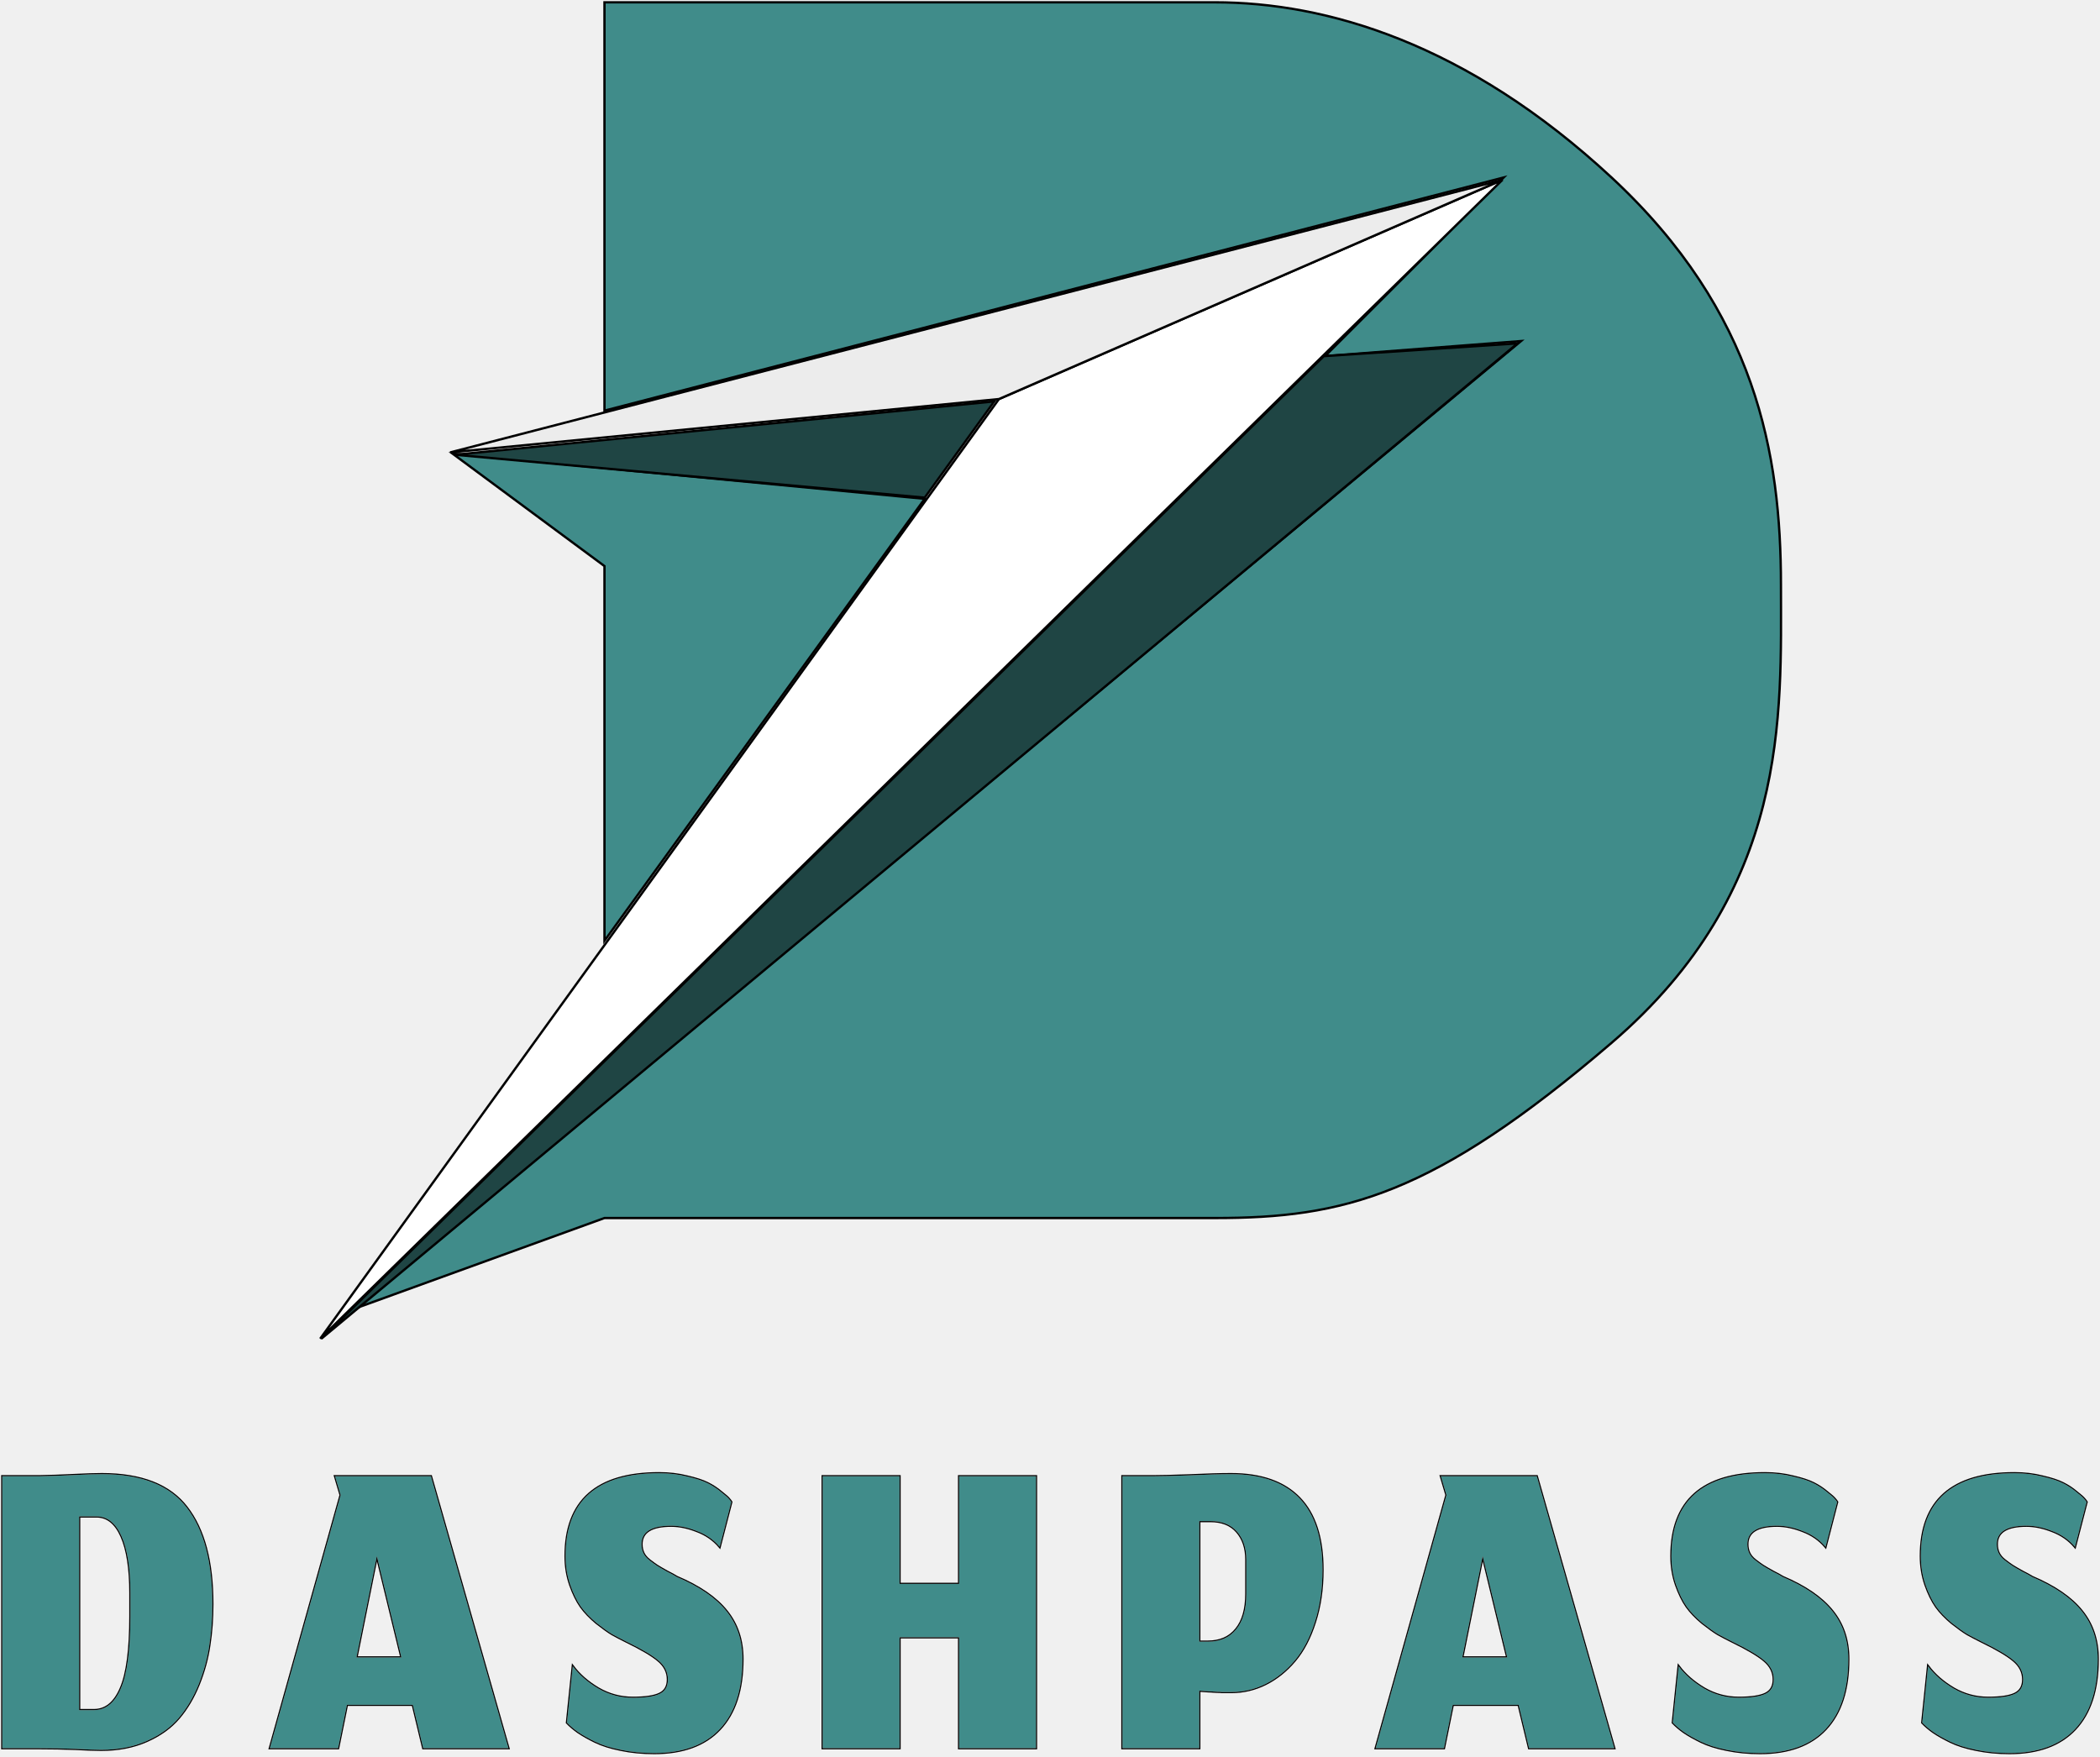
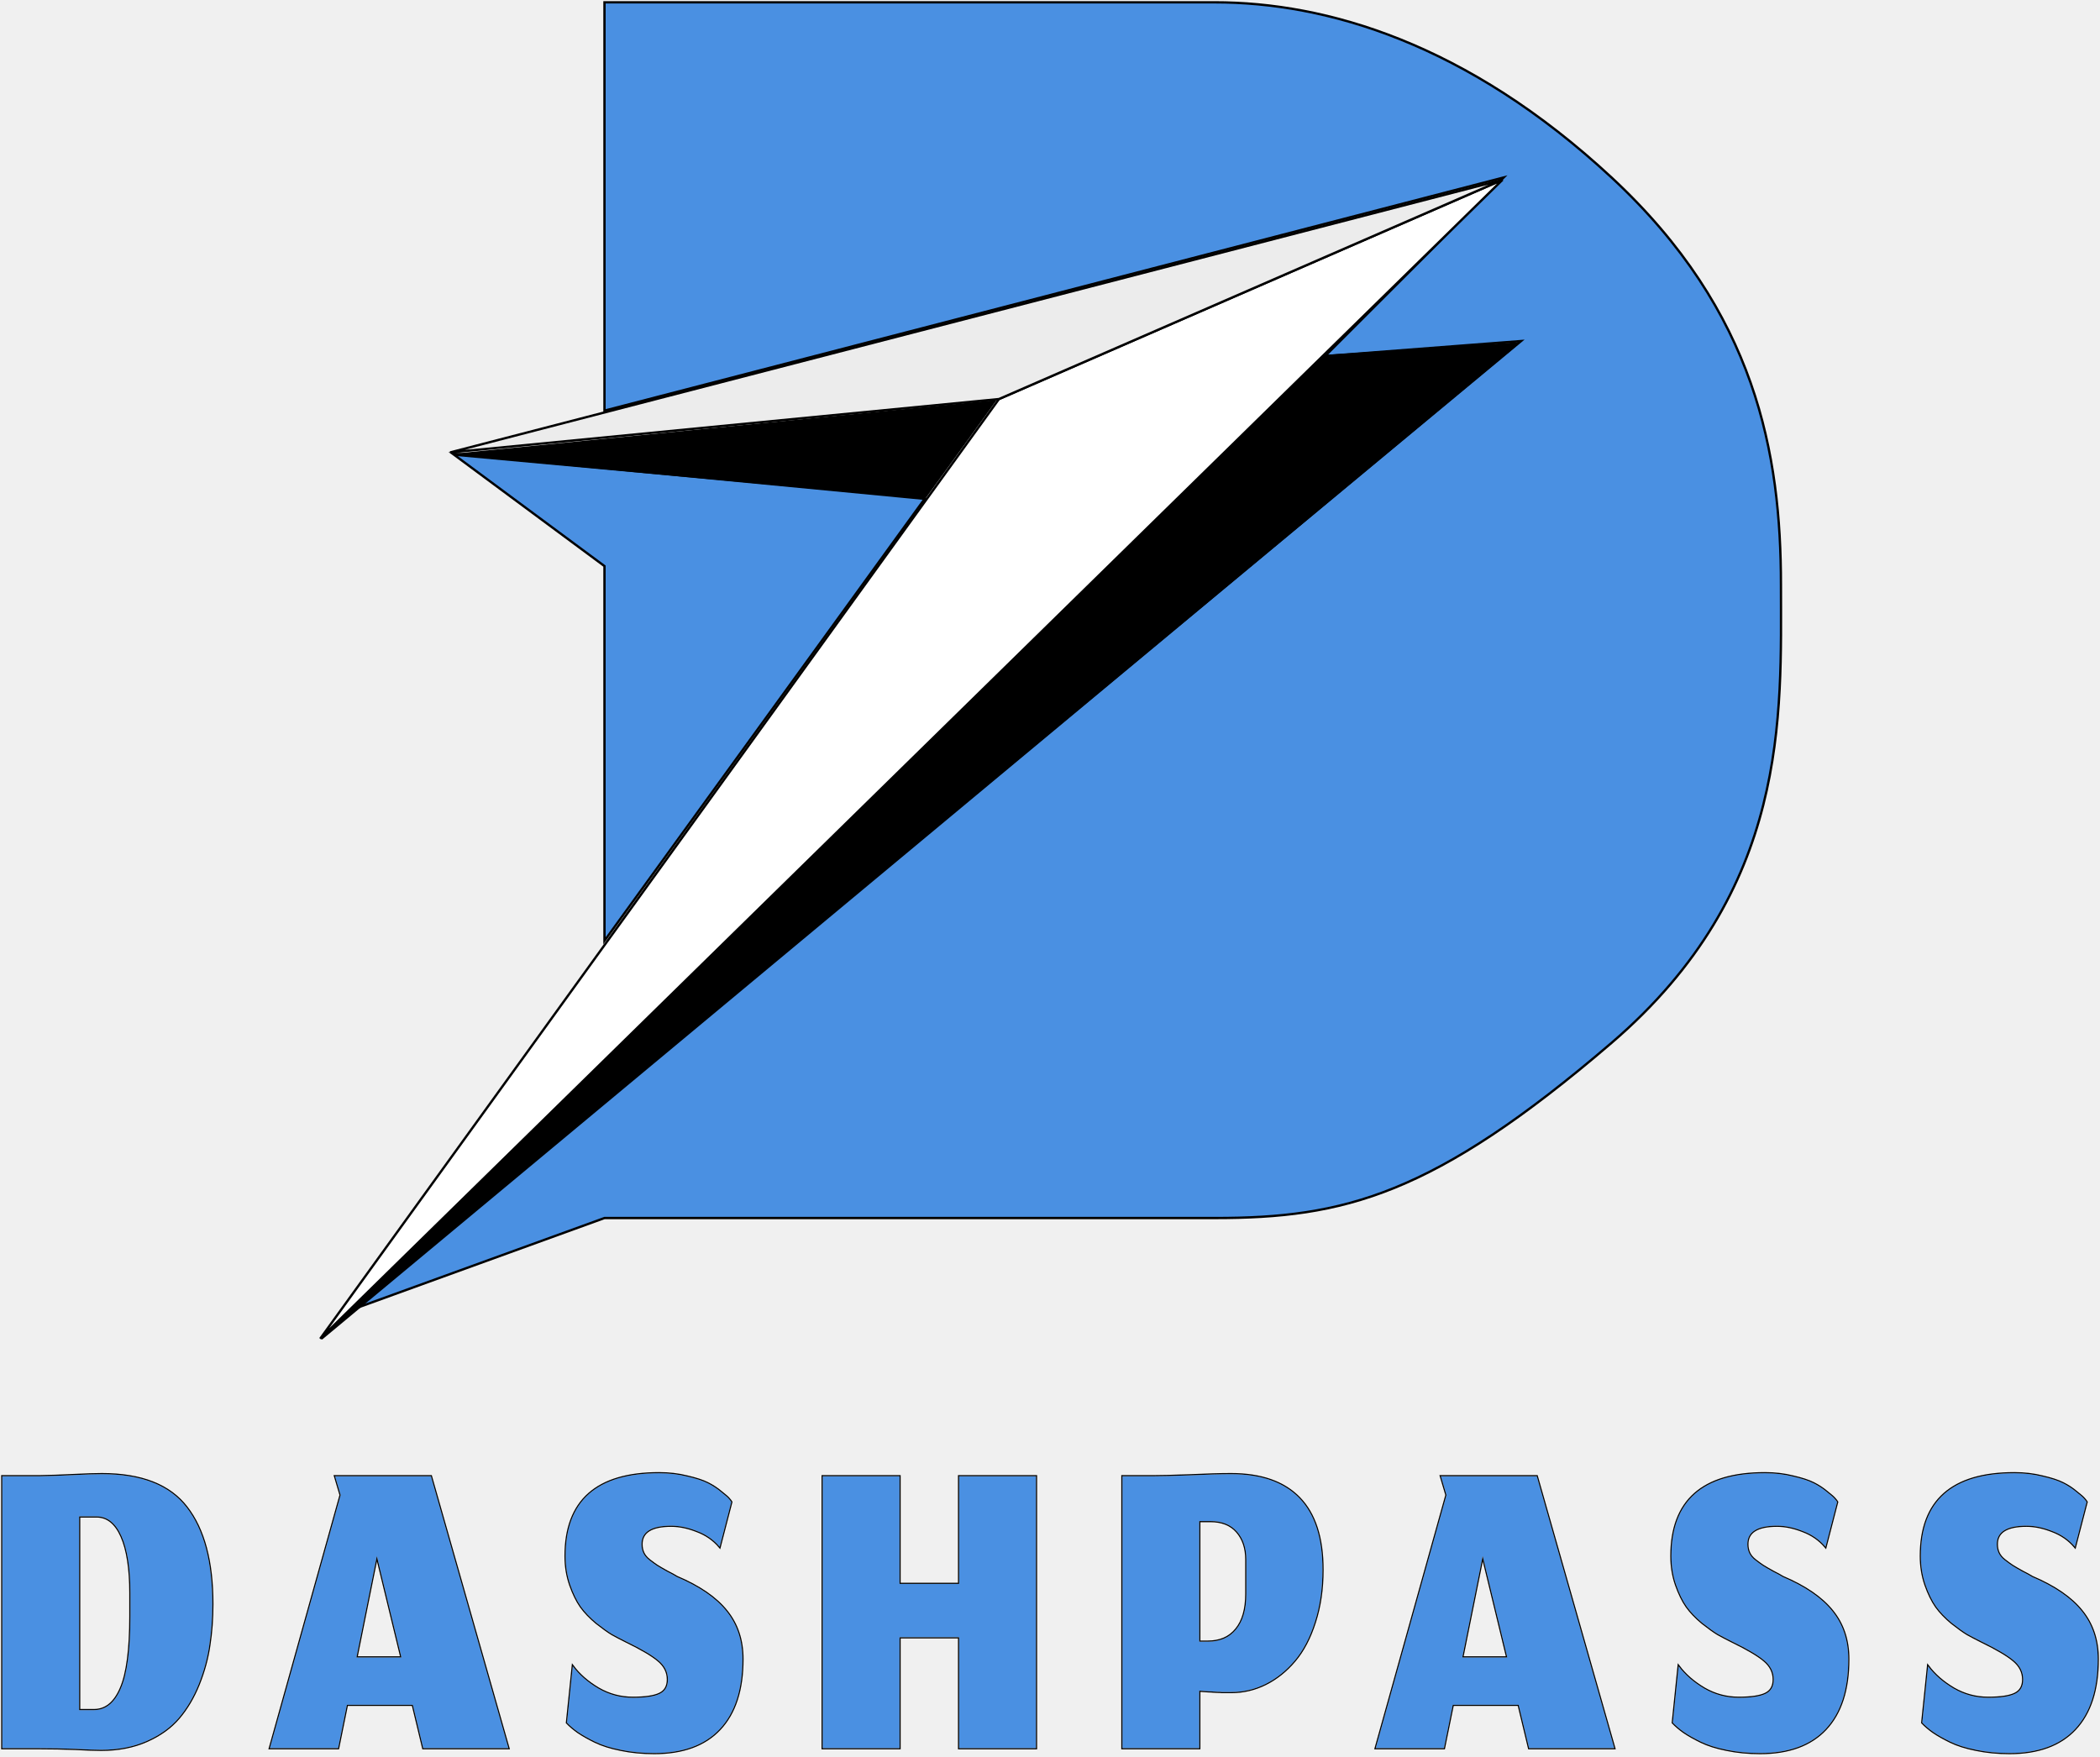
<svg xmlns="http://www.w3.org/2000/svg" width="905" height="757" viewBox="0 0 905 757" fill="none">
-   <mask id="path-1-outside-1_59_31" maskUnits="userSpaceOnUse" x="0" y="634" width="905" height="123" fill="black">
+   <mask id="path-1-outside-1_122_2" maskUnits="userSpaceOnUse" x="0" y="634" width="905" height="123" fill="black">
    <rect fill="white" y="634" width="905" height="123" />
    <path d="M866.009 755.6C860.876 755.6 856.076 755.133 851.609 754.2C847.209 753.333 843.509 752.167 840.509 750.7C837.509 749.233 835.043 747.833 833.109 746.5C831.243 745.167 829.676 743.833 828.409 742.5L830.909 718.2C833.643 721.867 837.309 725.067 841.909 727.8C846.509 730.467 851.476 731.8 856.809 731.8C862.143 731.8 865.976 731.233 868.309 730.1C870.709 728.967 871.909 726.9 871.909 723.9C871.909 720.7 870.543 717.967 867.809 715.7C865.143 713.433 860.509 710.7 853.909 707.5C851.509 706.3 849.476 705.233 847.809 704.3C846.143 703.3 843.909 701.7 841.109 699.5C838.376 697.233 836.143 694.9 834.409 692.5C832.676 690.033 831.143 686.9 829.809 683.1C828.476 679.233 827.809 675.1 827.809 670.7C827.809 646.9 841.243 635 868.109 635C872.376 635 876.376 635.467 880.109 636.4C883.909 637.267 886.876 638.233 889.009 639.3C891.143 640.367 893.076 641.633 894.809 643.1C896.609 644.5 897.743 645.5 898.209 646.1C898.676 646.633 899.009 647.067 899.209 647.4L894.209 666.7C891.609 663.633 888.343 661.367 884.409 659.9C880.543 658.367 876.843 657.6 873.309 657.6C864.776 657.6 860.509 660.267 860.509 665.6C860.509 667 860.776 668.267 861.309 669.4C861.843 670.533 862.709 671.567 863.909 672.5C865.109 673.433 866.209 674.233 867.209 674.9C868.276 675.567 869.709 676.4 871.509 677.4C873.376 678.333 874.776 679.1 875.709 679.7C885.443 683.833 892.576 688.733 897.109 694.4C901.709 700.067 904.009 706.967 904.009 715.1C904.009 728.3 900.743 738.367 894.209 745.3C887.743 752.167 878.343 755.6 866.009 755.6Z" />
    <path d="M758.513 755.6C753.38 755.6 748.58 755.133 744.113 754.2C739.713 753.333 736.013 752.167 733.013 750.7C730.013 749.233 727.547 747.833 725.613 746.5C723.747 745.167 722.18 743.833 720.913 742.5L723.413 718.2C726.147 721.867 729.813 725.067 734.413 727.8C739.013 730.467 743.98 731.8 749.313 731.8C754.647 731.8 758.48 731.233 760.813 730.1C763.213 728.967 764.413 726.9 764.413 723.9C764.413 720.7 763.047 717.967 760.313 715.7C757.647 713.433 753.013 710.7 746.413 707.5C744.013 706.3 741.98 705.233 740.313 704.3C738.647 703.3 736.413 701.7 733.613 699.5C730.88 697.233 728.647 694.9 726.913 692.5C725.18 690.033 723.647 686.9 722.313 683.1C720.98 679.233 720.313 675.1 720.313 670.7C720.313 646.9 733.747 635 760.613 635C764.88 635 768.88 635.467 772.613 636.4C776.413 637.267 779.38 638.233 781.513 639.3C783.647 640.367 785.58 641.633 787.313 643.1C789.113 644.5 790.247 645.5 790.713 646.1C791.18 646.633 791.513 647.067 791.713 647.4L786.713 666.7C784.113 663.633 780.847 661.367 776.913 659.9C773.047 658.367 769.347 657.6 765.813 657.6C757.28 657.6 753.013 660.267 753.013 665.6C753.013 667 753.28 668.267 753.813 669.4C754.347 670.533 755.213 671.567 756.413 672.5C757.613 673.433 758.713 674.233 759.713 674.9C760.78 675.567 762.213 676.4 764.013 677.4C765.88 678.333 767.28 679.1 768.213 679.7C777.947 683.833 785.08 688.733 789.613 694.4C794.213 700.067 796.513 706.967 796.513 715.1C796.513 728.3 793.247 738.367 786.713 745.3C780.247 752.167 770.847 755.6 758.513 755.6Z" />
    <path d="M658.969 753.5L654.469 734.8H626.069L622.269 753.5H592.869L623.369 644.4L620.969 636.3H662.269L695.669 753.5H658.969ZM638.969 670.7L630.169 714.4H649.569L638.969 670.7Z" />
    <path d="M516.819 753.5H483.719V636.3H496.919C500.452 636.3 505.785 636.167 512.919 635.9C520.052 635.567 525.919 635.4 530.519 635.4C543.452 635.4 553.252 638.833 559.919 645.7C566.585 652.567 569.919 662.867 569.919 676.6C569.919 684.867 568.819 692.4 566.619 699.2C564.485 705.933 561.585 711.467 557.919 715.8C554.252 720.133 550.085 723.467 545.419 725.8C540.752 728.133 535.819 729.3 530.619 729.3C529.952 729.3 529.252 729.3 528.519 729.3C527.852 729.3 527.219 729.3 526.619 729.3C526.085 729.233 525.419 729.2 524.619 729.2C523.885 729.133 523.285 729.1 522.819 729.1C522.419 729.033 521.819 729 521.019 729C520.285 728.933 519.785 728.9 519.519 728.9C519.252 728.9 518.752 728.867 518.019 728.8C517.285 728.733 516.885 728.7 516.819 728.7V753.5ZM537.119 672.2C537.119 667.267 535.785 663.267 533.119 660.2C530.452 657.133 526.619 655.6 521.619 655.6H516.819V707.6H520.519C525.785 707.6 529.852 705.833 532.719 702.3C535.652 698.767 537.119 693.667 537.119 687V672.2Z" />
    <path d="M387.643 753.5H354.543V636.3H387.643V682.7H413.343V636.3H446.443V753.5H413.343V705.7H387.643V753.5Z" />
-     <path d="M281.947 755.6C276.814 755.6 272.014 755.133 267.547 754.2C263.147 753.333 259.447 752.167 256.447 750.7C253.447 749.233 250.98 747.833 249.047 746.5C247.18 745.167 245.613 743.833 244.347 742.5L246.847 718.2C249.58 721.867 253.247 725.067 257.847 727.8C262.447 730.467 267.413 731.8 272.747 731.8C278.08 731.8 281.913 731.233 284.247 730.1C286.647 728.967 287.847 726.9 287.847 723.9C287.847 720.7 286.48 717.967 283.747 715.7C281.08 713.433 276.447 710.7 269.847 707.5C267.447 706.3 265.413 705.233 263.747 704.3C262.08 703.3 259.847 701.7 257.047 699.5C254.314 697.233 252.08 694.9 250.347 692.5C248.613 690.033 247.08 686.9 245.747 683.1C244.413 679.233 243.747 675.1 243.747 670.7C243.747 646.9 257.18 635 284.047 635C288.314 635 292.314 635.467 296.047 636.4C299.847 637.267 302.814 638.233 304.947 639.3C307.08 640.367 309.013 641.633 310.747 643.1C312.547 644.5 313.68 645.5 314.147 646.1C314.613 646.633 314.947 647.067 315.147 647.4L310.147 666.7C307.547 663.633 304.28 661.367 300.347 659.9C296.48 658.367 292.78 657.6 289.247 657.6C280.714 657.6 276.447 660.267 276.447 665.6C276.447 667 276.714 668.267 277.247 669.4C277.78 670.533 278.647 671.567 279.847 672.5C281.047 673.433 282.147 674.233 283.147 674.9C284.214 675.567 285.647 676.4 287.447 677.4C289.314 678.333 290.714 679.1 291.647 679.7C301.38 683.833 308.514 688.733 313.047 694.4C317.647 700.067 319.947 706.967 319.947 715.1C319.947 728.3 316.68 738.367 310.147 745.3C303.68 752.167 294.28 755.6 281.947 755.6Z" />
+     <path d="M281.947 755.6C276.814 755.6 272.014 755.133 267.547 754.2C263.147 753.333 259.447 752.167 256.447 750.7C253.447 749.233 250.98 747.833 249.047 746.5C247.18 745.167 245.613 743.833 244.347 742.5L246.847 718.2C249.58 721.867 253.247 725.067 257.847 727.8C262.447 730.467 267.413 731.8 272.747 731.8C278.08 731.8 281.913 731.233 284.247 730.1C286.647 728.967 287.847 726.9 287.847 723.9C287.847 720.7 286.48 717.967 283.747 715.7C281.08 713.433 276.447 710.7 269.847 707.5C267.447 706.3 265.413 705.233 263.747 704.3C262.08 703.3 259.847 701.7 257.047 699.5C254.314 697.233 252.08 694.9 250.347 692.5C248.613 690.033 247.08 686.9 245.747 683.1C244.413 679.233 243.747 675.1 243.747 670.7C243.747 646.9 257.18 635 284.047 635C288.314 635 292.314 635.467 296.047 636.4C299.847 637.267 302.814 638.233 304.947 639.3C307.08 640.367 309.013 641.633 310.747 643.1C312.547 644.5 313.68 645.5 314.147 646.1C314.613 646.633 314.947 647.067 315.147 647.4L310.147 666.7C307.547 663.633 304.28 661.367 300.347 659.9C296.48 658.367 292.78 657.6 289.247 657.6C280.713 657.6 276.447 660.267 276.447 665.6C276.447 667 276.713 668.267 277.247 669.4C277.78 670.533 278.647 671.567 279.847 672.5C281.047 673.433 282.147 674.233 283.147 674.9C284.213 675.567 285.647 676.4 287.447 677.4C289.314 678.333 290.713 679.1 291.647 679.7C301.38 683.833 308.514 688.733 313.047 694.4C317.647 700.067 319.947 706.967 319.947 715.1C319.947 728.3 316.68 738.367 310.147 745.3C303.68 752.167 294.28 755.6 281.947 755.6Z" />
    <path d="M182.402 753.5L177.902 734.8H149.503L145.702 753.5H116.302L146.802 644.4L144.402 636.3H185.702L219.102 753.5H182.402ZM162.402 670.7L153.602 714.4H173.003L162.402 670.7Z" />
    <path d="M40.5 737.1C45.567 737.1 49.433 733.967 52.1 727.7C54.833 721.433 56.2 711.1 56.2 696.7V686.6C56.2 676.067 54.933 667.933 52.4 662.2C49.867 656.467 46.267 653.6 41.6 653.6H34.1V737.1H40.5ZM43.6 754.2C41.2 754.2 37.467 754.067 32.4 753.8C27.4 753.6 22.233 753.5 16.9 753.5H1V636.3H16.9C21.367 636.233 26.233 636.067 31.5 635.8C36.767 635.533 40.9 635.4 43.9 635.4C60.9 635.4 73.067 640.167 80.4 649.7C87.8 659.233 91.5 673.133 91.5 691.4C91.5 697.6 91.067 703.5 90.2 709.1C89.4 714.7 87.867 720.333 85.6 726C83.333 731.6 80.467 736.433 77 740.5C73.533 744.567 68.933 747.867 63.2 750.4C57.467 752.933 50.933 754.2 43.6 754.2Z" />
  </mask>
-   <path d="M866.009 755.6C860.876 755.6 856.076 755.133 851.609 754.2C847.209 753.333 843.509 752.167 840.509 750.7C837.509 749.233 835.043 747.833 833.109 746.5C831.243 745.167 829.676 743.833 828.409 742.5L830.909 718.2C833.643 721.867 837.309 725.067 841.909 727.8C846.509 730.467 851.476 731.8 856.809 731.8C862.143 731.8 865.976 731.233 868.309 730.1C870.709 728.967 871.909 726.9 871.909 723.9C871.909 720.7 870.543 717.967 867.809 715.7C865.143 713.433 860.509 710.7 853.909 707.5C851.509 706.3 849.476 705.233 847.809 704.3C846.143 703.3 843.909 701.7 841.109 699.5C838.376 697.233 836.143 694.9 834.409 692.5C832.676 690.033 831.143 686.9 829.809 683.1C828.476 679.233 827.809 675.1 827.809 670.7C827.809 646.9 841.243 635 868.109 635C872.376 635 876.376 635.467 880.109 636.4C883.909 637.267 886.876 638.233 889.009 639.3C891.143 640.367 893.076 641.633 894.809 643.1C896.609 644.5 897.743 645.5 898.209 646.1C898.676 646.633 899.009 647.067 899.209 647.4L894.209 666.7C891.609 663.633 888.343 661.367 884.409 659.9C880.543 658.367 876.843 657.6 873.309 657.6C864.776 657.6 860.509 660.267 860.509 665.6C860.509 667 860.776 668.267 861.309 669.4C861.843 670.533 862.709 671.567 863.909 672.5C865.109 673.433 866.209 674.233 867.209 674.9C868.276 675.567 869.709 676.4 871.509 677.4C873.376 678.333 874.776 679.1 875.709 679.7C885.443 683.833 892.576 688.733 897.109 694.4C901.709 700.067 904.009 706.967 904.009 715.1C904.009 728.3 900.743 738.367 894.209 745.3C887.743 752.167 878.343 755.6 866.009 755.6Z" fill="#408C8A" />
-   <path d="M758.513 755.6C753.38 755.6 748.58 755.133 744.113 754.2C739.713 753.333 736.013 752.167 733.013 750.7C730.013 749.233 727.547 747.833 725.613 746.5C723.747 745.167 722.18 743.833 720.913 742.5L723.413 718.2C726.147 721.867 729.813 725.067 734.413 727.8C739.013 730.467 743.98 731.8 749.313 731.8C754.647 731.8 758.48 731.233 760.813 730.1C763.213 728.967 764.413 726.9 764.413 723.9C764.413 720.7 763.047 717.967 760.313 715.7C757.647 713.433 753.013 710.7 746.413 707.5C744.013 706.3 741.98 705.233 740.313 704.3C738.647 703.3 736.413 701.7 733.613 699.5C730.88 697.233 728.647 694.9 726.913 692.5C725.18 690.033 723.647 686.9 722.313 683.1C720.98 679.233 720.313 675.1 720.313 670.7C720.313 646.9 733.747 635 760.613 635C764.88 635 768.88 635.467 772.613 636.4C776.413 637.267 779.38 638.233 781.513 639.3C783.647 640.367 785.58 641.633 787.313 643.1C789.113 644.5 790.247 645.5 790.713 646.1C791.18 646.633 791.513 647.067 791.713 647.4L786.713 666.7C784.113 663.633 780.847 661.367 776.913 659.9C773.047 658.367 769.347 657.6 765.813 657.6C757.28 657.6 753.013 660.267 753.013 665.6C753.013 667 753.28 668.267 753.813 669.4C754.347 670.533 755.213 671.567 756.413 672.5C757.613 673.433 758.713 674.233 759.713 674.9C760.78 675.567 762.213 676.4 764.013 677.4C765.88 678.333 767.28 679.1 768.213 679.7C777.947 683.833 785.08 688.733 789.613 694.4C794.213 700.067 796.513 706.967 796.513 715.1C796.513 728.3 793.247 738.367 786.713 745.3C780.247 752.167 770.847 755.6 758.513 755.6Z" fill="#408C8A" />
-   <path d="M658.969 753.5L654.469 734.8H626.069L622.269 753.5H592.869L623.369 644.4L620.969 636.3H662.269L695.669 753.5H658.969ZM638.969 670.7L630.169 714.4H649.569L638.969 670.7Z" fill="#408C8A" />
-   <path d="M516.819 753.5H483.719V636.3H496.919C500.452 636.3 505.785 636.167 512.919 635.9C520.052 635.567 525.919 635.4 530.519 635.4C543.452 635.4 553.252 638.833 559.919 645.7C566.585 652.567 569.919 662.867 569.919 676.6C569.919 684.867 568.819 692.4 566.619 699.2C564.485 705.933 561.585 711.467 557.919 715.8C554.252 720.133 550.085 723.467 545.419 725.8C540.752 728.133 535.819 729.3 530.619 729.3C529.952 729.3 529.252 729.3 528.519 729.3C527.852 729.3 527.219 729.3 526.619 729.3C526.085 729.233 525.419 729.2 524.619 729.2C523.885 729.133 523.285 729.1 522.819 729.1C522.419 729.033 521.819 729 521.019 729C520.285 728.933 519.785 728.9 519.519 728.9C519.252 728.9 518.752 728.867 518.019 728.8C517.285 728.733 516.885 728.7 516.819 728.7V753.5ZM537.119 672.2C537.119 667.267 535.785 663.267 533.119 660.2C530.452 657.133 526.619 655.6 521.619 655.6H516.819V707.6H520.519C525.785 707.6 529.852 705.833 532.719 702.3C535.652 698.767 537.119 693.667 537.119 687V672.2Z" fill="#408C8A" />
-   <path d="M387.643 753.5H354.543V636.3H387.643V682.7H413.343V636.3H446.443V753.5H413.343V705.7H387.643V753.5Z" fill="#408C8A" />
-   <path d="M281.947 755.6C276.814 755.6 272.014 755.133 267.547 754.2C263.147 753.333 259.447 752.167 256.447 750.7C253.447 749.233 250.98 747.833 249.047 746.5C247.18 745.167 245.613 743.833 244.347 742.5L246.847 718.2C249.58 721.867 253.247 725.067 257.847 727.8C262.447 730.467 267.413 731.8 272.747 731.8C278.08 731.8 281.913 731.233 284.247 730.1C286.647 728.967 287.847 726.9 287.847 723.9C287.847 720.7 286.48 717.967 283.747 715.7C281.08 713.433 276.447 710.7 269.847 707.5C267.447 706.3 265.413 705.233 263.747 704.3C262.08 703.3 259.847 701.7 257.047 699.5C254.314 697.233 252.08 694.9 250.347 692.5C248.613 690.033 247.08 686.9 245.747 683.1C244.413 679.233 243.747 675.1 243.747 670.7C243.747 646.9 257.18 635 284.047 635C288.314 635 292.314 635.467 296.047 636.4C299.847 637.267 302.814 638.233 304.947 639.3C307.08 640.367 309.013 641.633 310.747 643.1C312.547 644.5 313.68 645.5 314.147 646.1C314.613 646.633 314.947 647.067 315.147 647.4L310.147 666.7C307.547 663.633 304.28 661.367 300.347 659.9C296.48 658.367 292.78 657.6 289.247 657.6C280.714 657.6 276.447 660.267 276.447 665.6C276.447 667 276.714 668.267 277.247 669.4C277.78 670.533 278.647 671.567 279.847 672.5C281.047 673.433 282.147 674.233 283.147 674.9C284.214 675.567 285.647 676.4 287.447 677.4C289.314 678.333 290.714 679.1 291.647 679.7C301.38 683.833 308.514 688.733 313.047 694.4C317.647 700.067 319.947 706.967 319.947 715.1C319.947 728.3 316.68 738.367 310.147 745.3C303.68 752.167 294.28 755.6 281.947 755.6Z" fill="#408C8A" />
-   <path d="M182.402 753.5L177.902 734.8H149.503L145.702 753.5H116.302L146.802 644.4L144.402 636.3H185.702L219.102 753.5H182.402ZM162.402 670.7L153.602 714.4H173.003L162.402 670.7Z" fill="#408C8A" />
-   <path d="M40.5 737.1C45.567 737.1 49.433 733.967 52.1 727.7C54.833 721.433 56.2 711.1 56.2 696.7V686.6C56.2 676.067 54.933 667.933 52.4 662.2C49.867 656.467 46.267 653.6 41.6 653.6H34.1V737.1H40.5ZM43.6 754.2C41.2 754.2 37.467 754.067 32.4 753.8C27.4 753.6 22.233 753.5 16.9 753.5H1V636.3H16.9C21.367 636.233 26.233 636.067 31.5 635.8C36.767 635.533 40.9 635.4 43.9 635.4C60.9 635.4 73.067 640.167 80.4 649.7C87.8 659.233 91.5 673.133 91.5 691.4C91.5 697.6 91.067 703.5 90.2 709.1C89.4 714.7 87.867 720.333 85.6 726C83.333 731.6 80.467 736.433 77 740.5C73.533 744.567 68.933 747.867 63.2 750.4C57.467 752.933 50.933 754.2 43.6 754.2Z" fill="#408C8A" />
-   <path d="M866.009 755.6C860.876 755.6 856.076 755.133 851.609 754.2C847.209 753.333 843.509 752.167 840.509 750.7C837.509 749.233 835.043 747.833 833.109 746.5C831.243 745.167 829.676 743.833 828.409 742.5L830.909 718.2C833.643 721.867 837.309 725.067 841.909 727.8C846.509 730.467 851.476 731.8 856.809 731.8C862.143 731.8 865.976 731.233 868.309 730.1C870.709 728.967 871.909 726.9 871.909 723.9C871.909 720.7 870.543 717.967 867.809 715.7C865.143 713.433 860.509 710.7 853.909 707.5C851.509 706.3 849.476 705.233 847.809 704.3C846.143 703.3 843.909 701.7 841.109 699.5C838.376 697.233 836.143 694.9 834.409 692.5C832.676 690.033 831.143 686.9 829.809 683.1C828.476 679.233 827.809 675.1 827.809 670.7C827.809 646.9 841.243 635 868.109 635C872.376 635 876.376 635.467 880.109 636.4C883.909 637.267 886.876 638.233 889.009 639.3C891.143 640.367 893.076 641.633 894.809 643.1C896.609 644.5 897.743 645.5 898.209 646.1C898.676 646.633 899.009 647.067 899.209 647.4L894.209 666.7C891.609 663.633 888.343 661.367 884.409 659.9C880.543 658.367 876.843 657.6 873.309 657.6C864.776 657.6 860.509 660.267 860.509 665.6C860.509 667 860.776 668.267 861.309 669.4C861.843 670.533 862.709 671.567 863.909 672.5C865.109 673.433 866.209 674.233 867.209 674.9C868.276 675.567 869.709 676.4 871.509 677.4C873.376 678.333 874.776 679.1 875.709 679.7C885.443 683.833 892.576 688.733 897.109 694.4C901.709 700.067 904.009 706.967 904.009 715.1C904.009 728.3 900.743 738.367 894.209 745.3C887.743 752.167 878.343 755.6 866.009 755.6Z" stroke="black" mask="url(#path-1-outside-1_59_31)" />
-   <path d="M758.513 755.6C753.38 755.6 748.58 755.133 744.113 754.2C739.713 753.333 736.013 752.167 733.013 750.7C730.013 749.233 727.547 747.833 725.613 746.5C723.747 745.167 722.18 743.833 720.913 742.5L723.413 718.2C726.147 721.867 729.813 725.067 734.413 727.8C739.013 730.467 743.98 731.8 749.313 731.8C754.647 731.8 758.48 731.233 760.813 730.1C763.213 728.967 764.413 726.9 764.413 723.9C764.413 720.7 763.047 717.967 760.313 715.7C757.647 713.433 753.013 710.7 746.413 707.5C744.013 706.3 741.98 705.233 740.313 704.3C738.647 703.3 736.413 701.7 733.613 699.5C730.88 697.233 728.647 694.9 726.913 692.5C725.18 690.033 723.647 686.9 722.313 683.1C720.98 679.233 720.313 675.1 720.313 670.7C720.313 646.9 733.747 635 760.613 635C764.88 635 768.88 635.467 772.613 636.4C776.413 637.267 779.38 638.233 781.513 639.3C783.647 640.367 785.58 641.633 787.313 643.1C789.113 644.5 790.247 645.5 790.713 646.1C791.18 646.633 791.513 647.067 791.713 647.4L786.713 666.7C784.113 663.633 780.847 661.367 776.913 659.9C773.047 658.367 769.347 657.6 765.813 657.6C757.28 657.6 753.013 660.267 753.013 665.6C753.013 667 753.28 668.267 753.813 669.4C754.347 670.533 755.213 671.567 756.413 672.5C757.613 673.433 758.713 674.233 759.713 674.9C760.78 675.567 762.213 676.4 764.013 677.4C765.88 678.333 767.28 679.1 768.213 679.7C777.947 683.833 785.08 688.733 789.613 694.4C794.213 700.067 796.513 706.967 796.513 715.1C796.513 728.3 793.247 738.367 786.713 745.3C780.247 752.167 770.847 755.6 758.513 755.6Z" stroke="black" mask="url(#path-1-outside-1_59_31)" />
-   <path d="M658.969 753.5L654.469 734.8H626.069L622.269 753.5H592.869L623.369 644.4L620.969 636.3H662.269L695.669 753.5H658.969ZM638.969 670.7L630.169 714.4H649.569L638.969 670.7Z" stroke="black" mask="url(#path-1-outside-1_59_31)" />
-   <path d="M516.819 753.5H483.719V636.3H496.919C500.452 636.3 505.785 636.167 512.919 635.9C520.052 635.567 525.919 635.4 530.519 635.4C543.452 635.4 553.252 638.833 559.919 645.7C566.585 652.567 569.919 662.867 569.919 676.6C569.919 684.867 568.819 692.4 566.619 699.2C564.485 705.933 561.585 711.467 557.919 715.8C554.252 720.133 550.085 723.467 545.419 725.8C540.752 728.133 535.819 729.3 530.619 729.3C529.952 729.3 529.252 729.3 528.519 729.3C527.852 729.3 527.219 729.3 526.619 729.3C526.085 729.233 525.419 729.2 524.619 729.2C523.885 729.133 523.285 729.1 522.819 729.1C522.419 729.033 521.819 729 521.019 729C520.285 728.933 519.785 728.9 519.519 728.9C519.252 728.9 518.752 728.867 518.019 728.8C517.285 728.733 516.885 728.7 516.819 728.7V753.5ZM537.119 672.2C537.119 667.267 535.785 663.267 533.119 660.2C530.452 657.133 526.619 655.6 521.619 655.6H516.819V707.6H520.519C525.785 707.6 529.852 705.833 532.719 702.3C535.652 698.767 537.119 693.667 537.119 687V672.2Z" stroke="black" mask="url(#path-1-outside-1_59_31)" />
-   <path d="M387.643 753.5H354.543V636.3H387.643V682.7H413.343V636.3H446.443V753.5H413.343V705.7H387.643V753.5Z" stroke="black" mask="url(#path-1-outside-1_59_31)" />
-   <path d="M281.947 755.6C276.814 755.6 272.014 755.133 267.547 754.2C263.147 753.333 259.447 752.167 256.447 750.7C253.447 749.233 250.98 747.833 249.047 746.5C247.18 745.167 245.613 743.833 244.347 742.5L246.847 718.2C249.58 721.867 253.247 725.067 257.847 727.8C262.447 730.467 267.413 731.8 272.747 731.8C278.08 731.8 281.913 731.233 284.247 730.1C286.647 728.967 287.847 726.9 287.847 723.9C287.847 720.7 286.48 717.967 283.747 715.7C281.08 713.433 276.447 710.7 269.847 707.5C267.447 706.3 265.413 705.233 263.747 704.3C262.08 703.3 259.847 701.7 257.047 699.5C254.314 697.233 252.08 694.9 250.347 692.5C248.613 690.033 247.08 686.9 245.747 683.1C244.413 679.233 243.747 675.1 243.747 670.7C243.747 646.9 257.18 635 284.047 635C288.314 635 292.314 635.467 296.047 636.4C299.847 637.267 302.814 638.233 304.947 639.3C307.08 640.367 309.013 641.633 310.747 643.1C312.547 644.5 313.68 645.5 314.147 646.1C314.613 646.633 314.947 647.067 315.147 647.4L310.147 666.7C307.547 663.633 304.28 661.367 300.347 659.9C296.48 658.367 292.78 657.6 289.247 657.6C280.714 657.6 276.447 660.267 276.447 665.6C276.447 667 276.714 668.267 277.247 669.4C277.78 670.533 278.647 671.567 279.847 672.5C281.047 673.433 282.147 674.233 283.147 674.9C284.214 675.567 285.647 676.4 287.447 677.4C289.314 678.333 290.714 679.1 291.647 679.7C301.38 683.833 308.514 688.733 313.047 694.4C317.647 700.067 319.947 706.967 319.947 715.1C319.947 728.3 316.68 738.367 310.147 745.3C303.68 752.167 294.28 755.6 281.947 755.6Z" stroke="black" mask="url(#path-1-outside-1_59_31)" />
-   <path d="M182.402 753.5L177.902 734.8H149.503L145.702 753.5H116.302L146.802 644.4L144.402 636.3H185.702L219.102 753.5H182.402ZM162.402 670.7L153.602 714.4H173.003L162.402 670.7Z" stroke="black" mask="url(#path-1-outside-1_59_31)" />
-   <path d="M40.5 737.1C45.567 737.1 49.433 733.967 52.1 727.7C54.833 721.433 56.2 711.1 56.2 696.7V686.6C56.2 676.067 54.933 667.933 52.4 662.2C49.867 656.467 46.267 653.6 41.6 653.6H34.1V737.1H40.5ZM43.6 754.2C41.2 754.2 37.467 754.067 32.4 753.8C27.4 753.6 22.233 753.5 16.9 753.5H1V636.3H16.9C21.367 636.233 26.233 636.067 31.5 635.8C36.767 635.533 40.9 635.4 43.9 635.4C60.9 635.4 73.067 640.167 80.4 649.7C87.8 659.233 91.5 673.133 91.5 691.4C91.5 697.6 91.067 703.5 90.2 709.1C89.4 714.7 87.867 720.333 85.6 726C83.333 731.6 80.467 736.433 77 740.5C73.533 744.567 68.933 747.867 63.2 750.4C57.467 752.933 50.933 754.2 43.6 754.2Z" stroke="black" mask="url(#path-1-outside-1_59_31)" />
-   <path d="M523.5 1H260.5V177L648 76.5L571 153.5L655.5 147L153 564L260.5 525H523.5C579 525 617.5 515.5 694.5 449.5C771.5 383.5 767.5 308 767.5 252C767.5 196 757 134.5 694.5 76.5C632 18.5 571.5 1 523.5 1Z" fill="#408C8A" />
-   <path d="M195 195.5L398.5 215L260.5 405.5V244L195 195.5Z" fill="#408C8A" />
+   <path d="M866.009 755.6C860.876 755.6 856.076 755.133 851.609 754.2C847.209 753.333 843.509 752.167 840.509 750.7C837.509 749.233 835.043 747.833 833.109 746.5C831.243 745.167 829.676 743.833 828.409 742.5L830.909 718.2C833.643 721.867 837.309 725.067 841.909 727.8C846.509 730.467 851.476 731.8 856.809 731.8C862.143 731.8 865.976 731.233 868.309 730.1C870.709 728.967 871.909 726.9 871.909 723.9C871.909 720.7 870.543 717.967 867.809 715.7C865.143 713.433 860.509 710.7 853.909 707.5C851.509 706.3 849.476 705.233 847.809 704.3C846.143 703.3 843.909 701.7 841.109 699.5C838.376 697.233 836.143 694.9 834.409 692.5C832.676 690.033 831.143 686.9 829.809 683.1C828.476 679.233 827.809 675.1 827.809 670.7C827.809 646.9 841.243 635 868.109 635C872.376 635 876.376 635.467 880.109 636.4C883.909 637.267 886.876 638.233 889.009 639.3C891.143 640.367 893.076 641.633 894.809 643.1C896.609 644.5 897.743 645.5 898.209 646.1C898.676 646.633 899.009 647.067 899.209 647.4L894.209 666.7C891.609 663.633 888.343 661.367 884.409 659.9C880.543 658.367 876.843 657.6 873.309 657.6C864.776 657.6 860.509 660.267 860.509 665.6C860.509 667 860.776 668.267 861.309 669.4C861.843 670.533 862.709 671.567 863.909 672.5C865.109 673.433 866.209 674.233 867.209 674.9C868.276 675.567 869.709 676.4 871.509 677.4C873.376 678.333 874.776 679.1 875.709 679.7C885.443 683.833 892.576 688.733 897.109 694.4C901.709 700.067 904.009 706.967 904.009 715.1C904.009 728.3 900.743 738.367 894.209 745.3C887.743 752.167 878.343 755.6 866.009 755.6Z" fill="#4A90E2" />
+   <path d="M758.513 755.6C753.38 755.6 748.58 755.133 744.113 754.2C739.713 753.333 736.013 752.167 733.013 750.7C730.013 749.233 727.547 747.833 725.613 746.5C723.747 745.167 722.18 743.833 720.913 742.5L723.413 718.2C726.147 721.867 729.813 725.067 734.413 727.8C739.013 730.467 743.98 731.8 749.313 731.8C754.647 731.8 758.48 731.233 760.813 730.1C763.213 728.967 764.413 726.9 764.413 723.9C764.413 720.7 763.047 717.967 760.313 715.7C757.647 713.433 753.013 710.7 746.413 707.5C744.013 706.3 741.98 705.233 740.313 704.3C738.647 703.3 736.413 701.7 733.613 699.5C730.88 697.233 728.647 694.9 726.913 692.5C725.18 690.033 723.647 686.9 722.313 683.1C720.98 679.233 720.313 675.1 720.313 670.7C720.313 646.9 733.747 635 760.613 635C764.88 635 768.88 635.467 772.613 636.4C776.413 637.267 779.38 638.233 781.513 639.3C783.647 640.367 785.58 641.633 787.313 643.1C789.113 644.5 790.247 645.5 790.713 646.1C791.18 646.633 791.513 647.067 791.713 647.4L786.713 666.7C784.113 663.633 780.847 661.367 776.913 659.9C773.047 658.367 769.347 657.6 765.813 657.6C757.28 657.6 753.013 660.267 753.013 665.6C753.013 667 753.28 668.267 753.813 669.4C754.347 670.533 755.213 671.567 756.413 672.5C757.613 673.433 758.713 674.233 759.713 674.9C760.78 675.567 762.213 676.4 764.013 677.4C765.88 678.333 767.28 679.1 768.213 679.7C777.947 683.833 785.08 688.733 789.613 694.4C794.213 700.067 796.513 706.967 796.513 715.1C796.513 728.3 793.247 738.367 786.713 745.3C780.247 752.167 770.847 755.6 758.513 755.6Z" fill="#4A90E2" />
+   <path d="M658.969 753.5L654.469 734.8H626.069L622.269 753.5H592.869L623.369 644.4L620.969 636.3H662.269L695.669 753.5H658.969ZM638.969 670.7L630.169 714.4H649.569L638.969 670.7Z" fill="#4A90E2" />
+   <path d="M516.819 753.5H483.719V636.3H496.919C500.452 636.3 505.785 636.167 512.919 635.9C520.052 635.567 525.919 635.4 530.519 635.4C543.452 635.4 553.252 638.833 559.919 645.7C566.585 652.567 569.919 662.867 569.919 676.6C569.919 684.867 568.819 692.4 566.619 699.2C564.485 705.933 561.585 711.467 557.919 715.8C554.252 720.133 550.085 723.467 545.419 725.8C540.752 728.133 535.819 729.3 530.619 729.3C529.952 729.3 529.252 729.3 528.519 729.3C527.852 729.3 527.219 729.3 526.619 729.3C526.085 729.233 525.419 729.2 524.619 729.2C523.885 729.133 523.285 729.1 522.819 729.1C522.419 729.033 521.819 729 521.019 729C520.285 728.933 519.785 728.9 519.519 728.9C519.252 728.9 518.752 728.867 518.019 728.8C517.285 728.733 516.885 728.7 516.819 728.7V753.5ZM537.119 672.2C537.119 667.267 535.785 663.267 533.119 660.2C530.452 657.133 526.619 655.6 521.619 655.6H516.819V707.6H520.519C525.785 707.6 529.852 705.833 532.719 702.3C535.652 698.767 537.119 693.667 537.119 687V672.2Z" fill="#4A90E2" />
+   <path d="M387.643 753.5H354.543V636.3H387.643V682.7H413.343V636.3H446.443V753.5H413.343V705.7H387.643V753.5Z" fill="#4A90E2" />
+   <path d="M281.947 755.6C276.814 755.6 272.014 755.133 267.547 754.2C263.147 753.333 259.447 752.167 256.447 750.7C253.447 749.233 250.98 747.833 249.047 746.5C247.18 745.167 245.613 743.833 244.347 742.5L246.847 718.2C249.58 721.867 253.247 725.067 257.847 727.8C262.447 730.467 267.413 731.8 272.747 731.8C278.08 731.8 281.913 731.233 284.247 730.1C286.647 728.967 287.847 726.9 287.847 723.9C287.847 720.7 286.48 717.967 283.747 715.7C281.08 713.433 276.447 710.7 269.847 707.5C267.447 706.3 265.413 705.233 263.747 704.3C262.08 703.3 259.847 701.7 257.047 699.5C254.314 697.233 252.08 694.9 250.347 692.5C248.613 690.033 247.08 686.9 245.747 683.1C244.413 679.233 243.747 675.1 243.747 670.7C243.747 646.9 257.18 635 284.047 635C288.314 635 292.314 635.467 296.047 636.4C299.847 637.267 302.814 638.233 304.947 639.3C307.08 640.367 309.013 641.633 310.747 643.1C312.547 644.5 313.68 645.5 314.147 646.1C314.613 646.633 314.947 647.067 315.147 647.4L310.147 666.7C307.547 663.633 304.28 661.367 300.347 659.9C296.48 658.367 292.78 657.6 289.247 657.6C280.713 657.6 276.447 660.267 276.447 665.6C276.447 667 276.713 668.267 277.247 669.4C277.78 670.533 278.647 671.567 279.847 672.5C281.047 673.433 282.147 674.233 283.147 674.9C284.213 675.567 285.647 676.4 287.447 677.4C289.314 678.333 290.713 679.1 291.647 679.7C301.38 683.833 308.514 688.733 313.047 694.4C317.647 700.067 319.947 706.967 319.947 715.1C319.947 728.3 316.68 738.367 310.147 745.3C303.68 752.167 294.28 755.6 281.947 755.6Z" fill="#4A90E2" />
+   <path d="M182.402 753.5L177.902 734.8H149.503L145.702 753.5H116.302L146.802 644.4L144.402 636.3H185.702L219.102 753.5H182.402ZM162.402 670.7L153.602 714.4H173.003L162.402 670.7Z" fill="#4A90E2" />
+   <path d="M40.5 737.1C45.567 737.1 49.433 733.967 52.1 727.7C54.833 721.433 56.2 711.1 56.2 696.7V686.6C56.2 676.067 54.933 667.933 52.4 662.2C49.867 656.467 46.267 653.6 41.6 653.6H34.1V737.1H40.5ZM43.6 754.2C41.2 754.2 37.467 754.067 32.4 753.8C27.4 753.6 22.233 753.5 16.9 753.5H1V636.3H16.9C21.367 636.233 26.233 636.067 31.5 635.8C36.767 635.533 40.9 635.4 43.9 635.4C60.9 635.4 73.067 640.167 80.4 649.7C87.8 659.233 91.5 673.133 91.5 691.4C91.5 697.6 91.067 703.5 90.2 709.1C89.4 714.7 87.867 720.333 85.6 726C83.333 731.6 80.467 736.433 77 740.5C73.533 744.567 68.933 747.867 63.2 750.4C57.467 752.933 50.933 754.2 43.6 754.2Z" fill="#4A90E2" />
+   <path d="M866.009 755.6C860.876 755.6 856.076 755.133 851.609 754.2C847.209 753.333 843.509 752.167 840.509 750.7C837.509 749.233 835.043 747.833 833.109 746.5C831.243 745.167 829.676 743.833 828.409 742.5L830.909 718.2C833.643 721.867 837.309 725.067 841.909 727.8C846.509 730.467 851.476 731.8 856.809 731.8C862.143 731.8 865.976 731.233 868.309 730.1C870.709 728.967 871.909 726.9 871.909 723.9C871.909 720.7 870.543 717.967 867.809 715.7C865.143 713.433 860.509 710.7 853.909 707.5C851.509 706.3 849.476 705.233 847.809 704.3C846.143 703.3 843.909 701.7 841.109 699.5C838.376 697.233 836.143 694.9 834.409 692.5C832.676 690.033 831.143 686.9 829.809 683.1C828.476 679.233 827.809 675.1 827.809 670.7C827.809 646.9 841.243 635 868.109 635C872.376 635 876.376 635.467 880.109 636.4C883.909 637.267 886.876 638.233 889.009 639.3C891.143 640.367 893.076 641.633 894.809 643.1C896.609 644.5 897.743 645.5 898.209 646.1C898.676 646.633 899.009 647.067 899.209 647.4L894.209 666.7C891.609 663.633 888.343 661.367 884.409 659.9C880.543 658.367 876.843 657.6 873.309 657.6C864.776 657.6 860.509 660.267 860.509 665.6C860.509 667 860.776 668.267 861.309 669.4C861.843 670.533 862.709 671.567 863.909 672.5C865.109 673.433 866.209 674.233 867.209 674.9C868.276 675.567 869.709 676.4 871.509 677.4C873.376 678.333 874.776 679.1 875.709 679.7C885.443 683.833 892.576 688.733 897.109 694.4C901.709 700.067 904.009 706.967 904.009 715.1C904.009 728.3 900.743 738.367 894.209 745.3C887.743 752.167 878.343 755.6 866.009 755.6Z" stroke="black" mask="url(#path-1-outside-1_122_2)" />
+   <path d="M758.513 755.6C753.38 755.6 748.58 755.133 744.113 754.2C739.713 753.333 736.013 752.167 733.013 750.7C730.013 749.233 727.547 747.833 725.613 746.5C723.747 745.167 722.18 743.833 720.913 742.5L723.413 718.2C726.147 721.867 729.813 725.067 734.413 727.8C739.013 730.467 743.98 731.8 749.313 731.8C754.647 731.8 758.48 731.233 760.813 730.1C763.213 728.967 764.413 726.9 764.413 723.9C764.413 720.7 763.047 717.967 760.313 715.7C757.647 713.433 753.013 710.7 746.413 707.5C744.013 706.3 741.98 705.233 740.313 704.3C738.647 703.3 736.413 701.7 733.613 699.5C730.88 697.233 728.647 694.9 726.913 692.5C725.18 690.033 723.647 686.9 722.313 683.1C720.98 679.233 720.313 675.1 720.313 670.7C720.313 646.9 733.747 635 760.613 635C764.88 635 768.88 635.467 772.613 636.4C776.413 637.267 779.38 638.233 781.513 639.3C783.647 640.367 785.58 641.633 787.313 643.1C789.113 644.5 790.247 645.5 790.713 646.1C791.18 646.633 791.513 647.067 791.713 647.4L786.713 666.7C784.113 663.633 780.847 661.367 776.913 659.9C773.047 658.367 769.347 657.6 765.813 657.6C757.28 657.6 753.013 660.267 753.013 665.6C753.013 667 753.28 668.267 753.813 669.4C754.347 670.533 755.213 671.567 756.413 672.5C757.613 673.433 758.713 674.233 759.713 674.9C760.78 675.567 762.213 676.4 764.013 677.4C765.88 678.333 767.28 679.1 768.213 679.7C777.947 683.833 785.08 688.733 789.613 694.4C794.213 700.067 796.513 706.967 796.513 715.1C796.513 728.3 793.247 738.367 786.713 745.3C780.247 752.167 770.847 755.6 758.513 755.6Z" stroke="black" mask="url(#path-1-outside-1_122_2)" />
+   <path d="M658.969 753.5L654.469 734.8H626.069L622.269 753.5H592.869L623.369 644.4L620.969 636.3H662.269L695.669 753.5H658.969ZM638.969 670.7L630.169 714.4H649.569L638.969 670.7Z" stroke="black" mask="url(#path-1-outside-1_122_2)" />
+   <path d="M516.819 753.5H483.719V636.3H496.919C500.452 636.3 505.785 636.167 512.919 635.9C520.052 635.567 525.919 635.4 530.519 635.4C543.452 635.4 553.252 638.833 559.919 645.7C566.585 652.567 569.919 662.867 569.919 676.6C569.919 684.867 568.819 692.4 566.619 699.2C564.485 705.933 561.585 711.467 557.919 715.8C554.252 720.133 550.085 723.467 545.419 725.8C540.752 728.133 535.819 729.3 530.619 729.3C529.952 729.3 529.252 729.3 528.519 729.3C527.852 729.3 527.219 729.3 526.619 729.3C526.085 729.233 525.419 729.2 524.619 729.2C523.885 729.133 523.285 729.1 522.819 729.1C522.419 729.033 521.819 729 521.019 729C520.285 728.933 519.785 728.9 519.519 728.9C519.252 728.9 518.752 728.867 518.019 728.8C517.285 728.733 516.885 728.7 516.819 728.7V753.5ZM537.119 672.2C537.119 667.267 535.785 663.267 533.119 660.2C530.452 657.133 526.619 655.6 521.619 655.6H516.819V707.6H520.519C525.785 707.6 529.852 705.833 532.719 702.3C535.652 698.767 537.119 693.667 537.119 687V672.2Z" stroke="black" mask="url(#path-1-outside-1_122_2)" />
+   <path d="M387.643 753.5H354.543V636.3H387.643V682.7H413.343V636.3H446.443V753.5H413.343V705.7H387.643V753.5Z" stroke="black" mask="url(#path-1-outside-1_122_2)" />
+   <path d="M281.947 755.6C276.814 755.6 272.014 755.133 267.547 754.2C263.147 753.333 259.447 752.167 256.447 750.7C253.447 749.233 250.98 747.833 249.047 746.5C247.18 745.167 245.613 743.833 244.347 742.5L246.847 718.2C249.58 721.867 253.247 725.067 257.847 727.8C262.447 730.467 267.413 731.8 272.747 731.8C278.08 731.8 281.913 731.233 284.247 730.1C286.647 728.967 287.847 726.9 287.847 723.9C287.847 720.7 286.48 717.967 283.747 715.7C281.08 713.433 276.447 710.7 269.847 707.5C267.447 706.3 265.413 705.233 263.747 704.3C262.08 703.3 259.847 701.7 257.047 699.5C254.314 697.233 252.08 694.9 250.347 692.5C248.613 690.033 247.08 686.9 245.747 683.1C244.413 679.233 243.747 675.1 243.747 670.7C243.747 646.9 257.18 635 284.047 635C288.314 635 292.314 635.467 296.047 636.4C299.847 637.267 302.814 638.233 304.947 639.3C307.08 640.367 309.013 641.633 310.747 643.1C312.547 644.5 313.68 645.5 314.147 646.1C314.613 646.633 314.947 647.067 315.147 647.4L310.147 666.7C307.547 663.633 304.28 661.367 300.347 659.9C296.48 658.367 292.78 657.6 289.247 657.6C280.713 657.6 276.447 660.267 276.447 665.6C276.447 667 276.713 668.267 277.247 669.4C277.78 670.533 278.647 671.567 279.847 672.5C281.047 673.433 282.147 674.233 283.147 674.9C284.213 675.567 285.647 676.4 287.447 677.4C289.314 678.333 290.713 679.1 291.647 679.7C301.38 683.833 308.514 688.733 313.047 694.4C317.647 700.067 319.947 706.967 319.947 715.1C319.947 728.3 316.68 738.367 310.147 745.3C303.68 752.167 294.28 755.6 281.947 755.6Z" stroke="black" mask="url(#path-1-outside-1_122_2)" />
+   <path d="M182.402 753.5L177.902 734.8H149.503L145.702 753.5H116.302L146.802 644.4L144.402 636.3H185.702L219.102 753.5H182.402ZM162.402 670.7L153.602 714.4H173.003L162.402 670.7Z" stroke="black" mask="url(#path-1-outside-1_122_2)" />
+   <path d="M40.5 737.1C45.567 737.1 49.433 733.967 52.1 727.7C54.833 721.433 56.2 711.1 56.2 696.7V686.6C56.2 676.067 54.933 667.933 52.4 662.2C49.867 656.467 46.267 653.6 41.6 653.6H34.1V737.1H40.5ZM43.6 754.2C41.2 754.2 37.467 754.067 32.4 753.8C27.4 753.6 22.233 753.5 16.9 753.5H1V636.3H16.9C21.367 636.233 26.233 636.067 31.5 635.8C36.767 635.533 40.9 635.4 43.9 635.4C60.9 635.4 73.067 640.167 80.4 649.7C87.8 659.233 91.5 673.133 91.5 691.4C91.5 697.6 91.067 703.5 90.2 709.1C89.4 714.7 87.867 720.333 85.6 726C83.333 731.6 80.467 736.433 77 740.5C73.533 744.567 68.933 747.867 63.2 750.4C57.467 752.933 50.933 754.2 43.6 754.2Z" stroke="black" mask="url(#path-1-outside-1_122_2)" />
+   <path d="M523.5 1H260.5V177L648 76.5L571 153.5L655.5 147L153 564L260.5 525H523.5C579 525 617.5 515.5 694.5 449.5C771.5 383.5 767.5 308 767.5 252C767.5 196 757 134.5 694.5 76.5C632 18.5 571.5 1 523.5 1Z" fill="#4A90E2" />
+   <path d="M195 195.5L398.5 215L260.5 405.5V244L195 195.5Z" fill="#4A90E2" />
  <path d="M523.5 1H260.5V177L648 76.5L571 153.5L655.5 147L153 564L260.5 525H523.5C579 525 617.5 515.5 694.5 449.5C771.5 383.5 767.5 308 767.5 252C767.5 196 757 134.5 694.5 76.5C632 18.5 571.5 1 523.5 1Z" stroke="black" />
  <path d="M195 195.5L398.5 215L260.5 405.5V244L195 195.5Z" stroke="black" />
  <path d="M647.5 77.5L138 577L430.5 172L647.5 77.5Z" fill="white" stroke="black" />
  <path d="M194 195L647.5 77.5L430.5 172L194 195Z" fill="#ECECEC" stroke="black" />
-   <path d="M654 148L138.5 577L570.5 153.5L654 148Z" fill="#1F4544" />
-   <path d="M398.5 214.5L196 196L428.5 173L398.5 214.5Z" fill="#1F4544" />
+   <path d="M654 148L138.5 577L570.5 153.5L654 148Z" fill="black" />
+   <path d="M398.5 214.5L196 196L428.5 173L398.5 214.5Z" fill="black" />
  <path d="M654 148L138.5 577L570.5 153.5L654 148Z" stroke="black" />
  <path d="M398.5 214.5L196 196L428.5 173L398.5 214.5Z" stroke="black" />
</svg>
